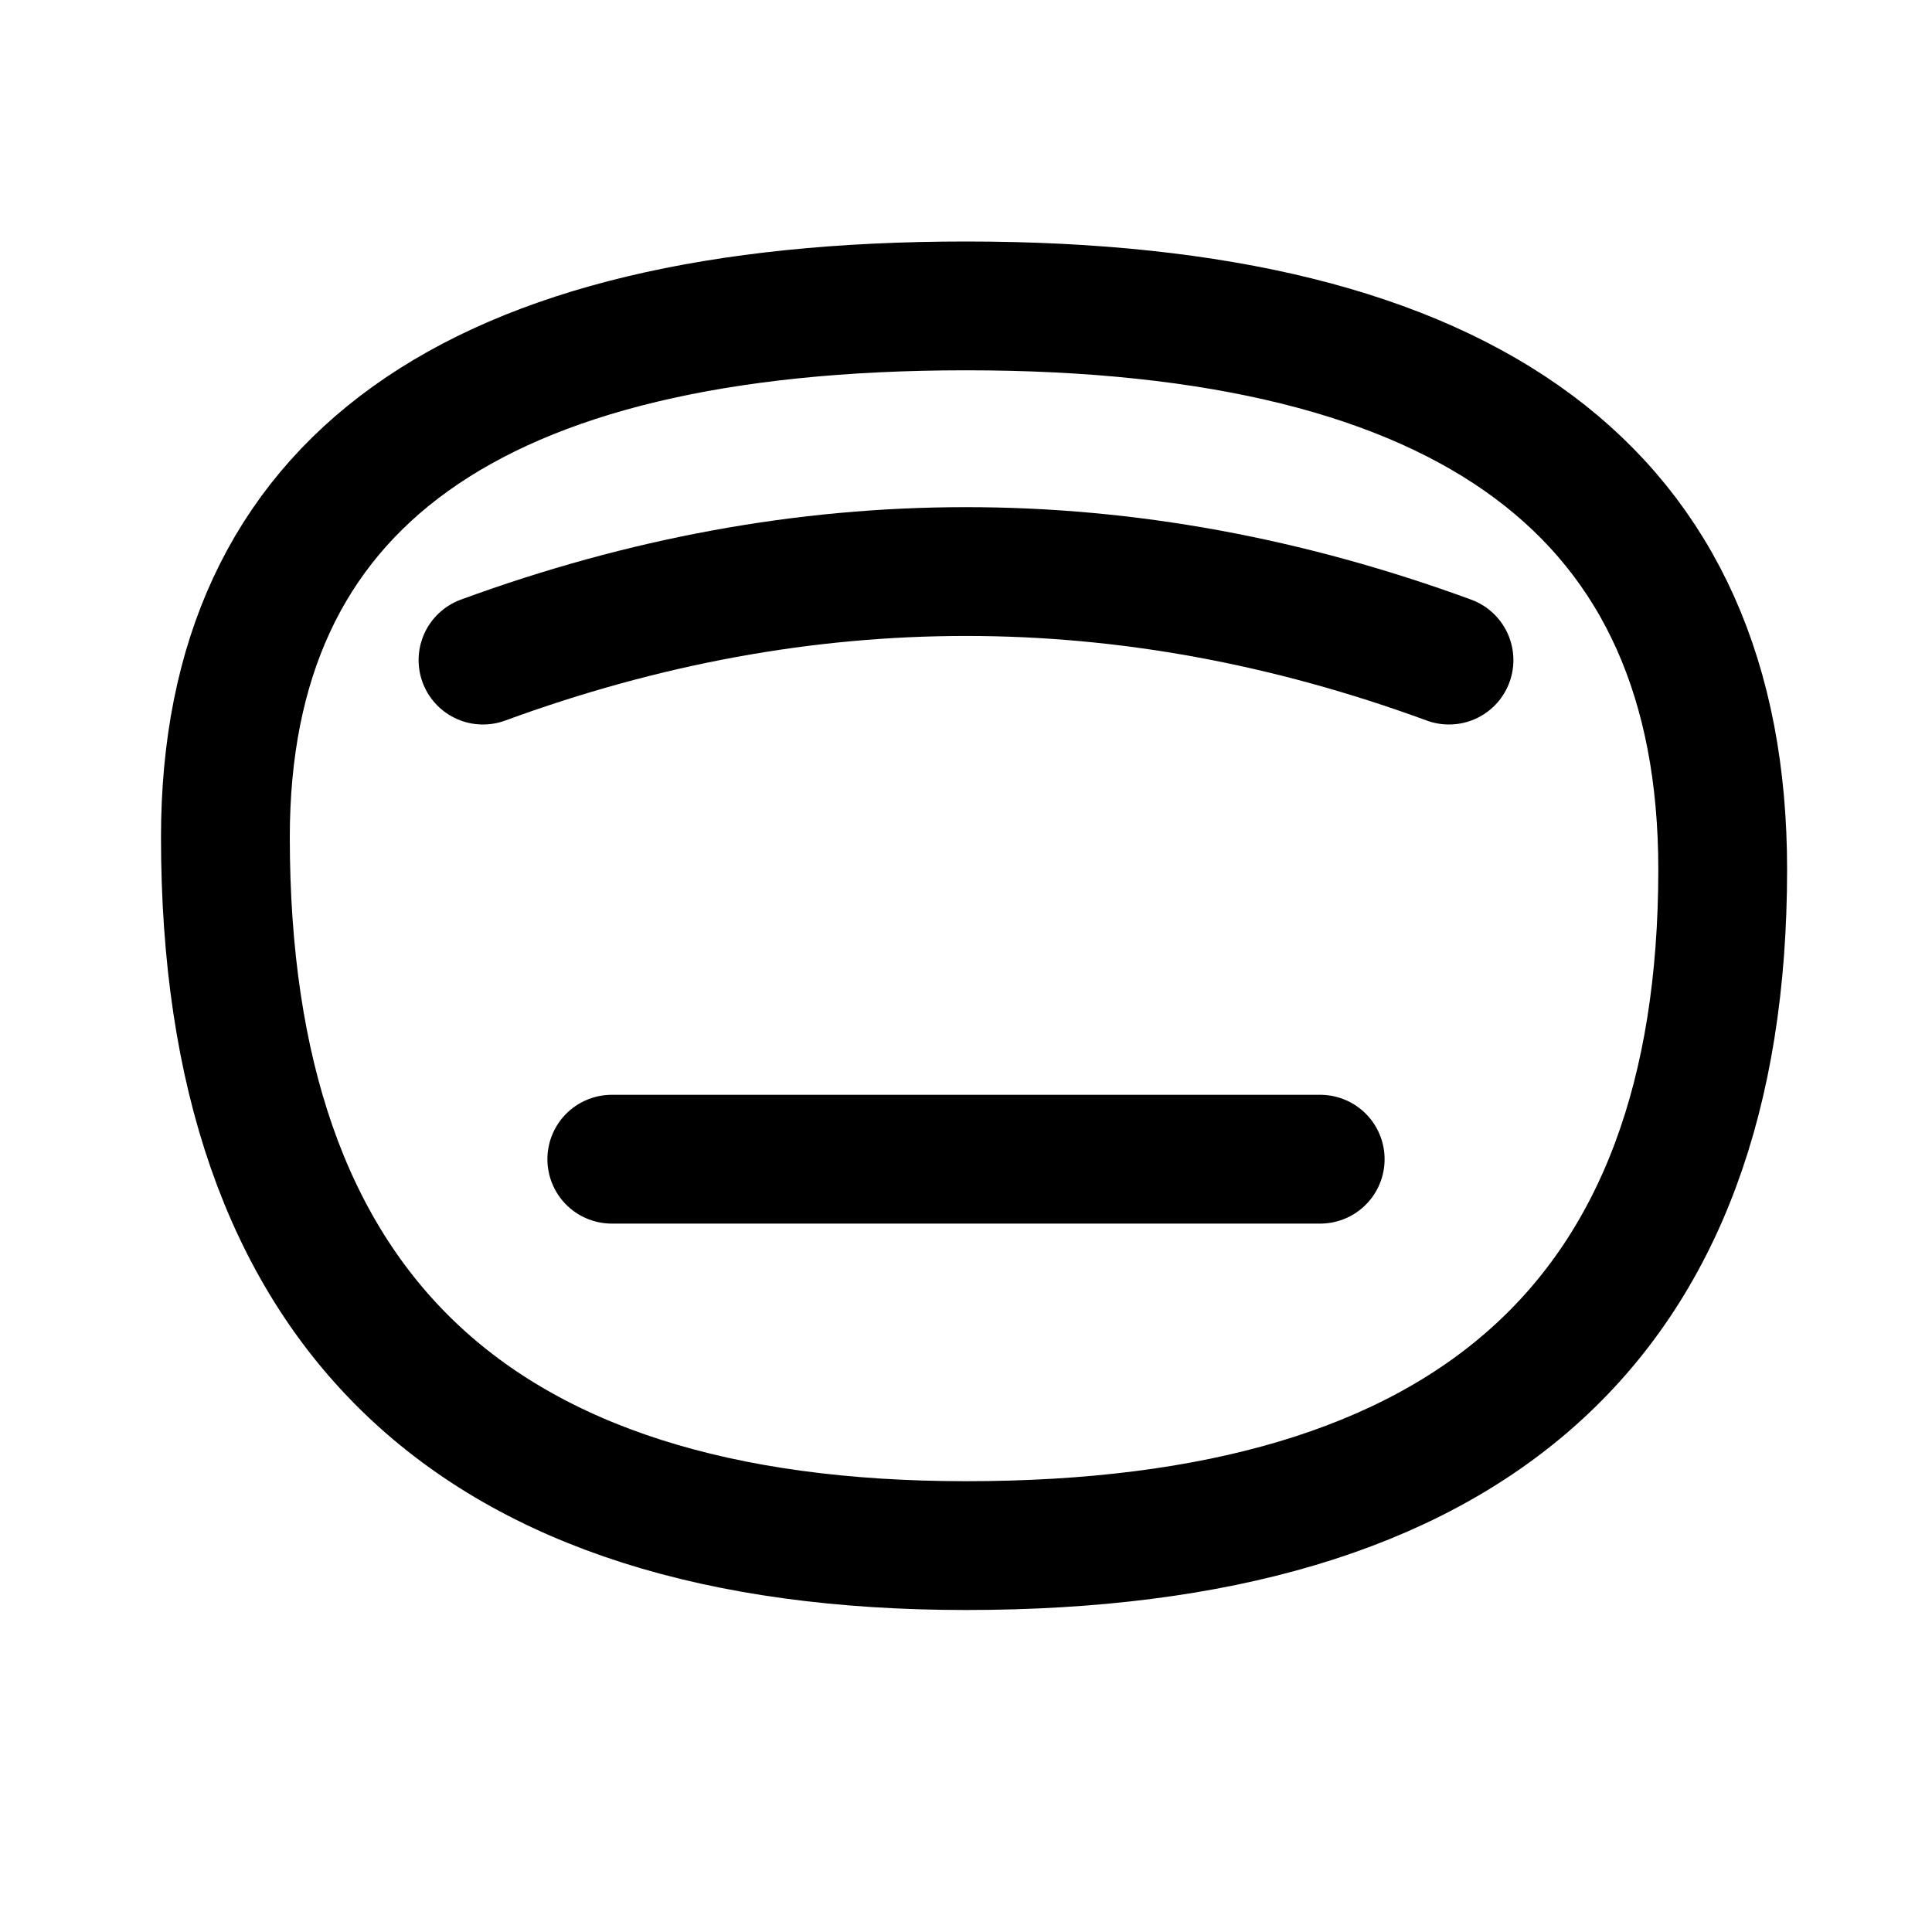
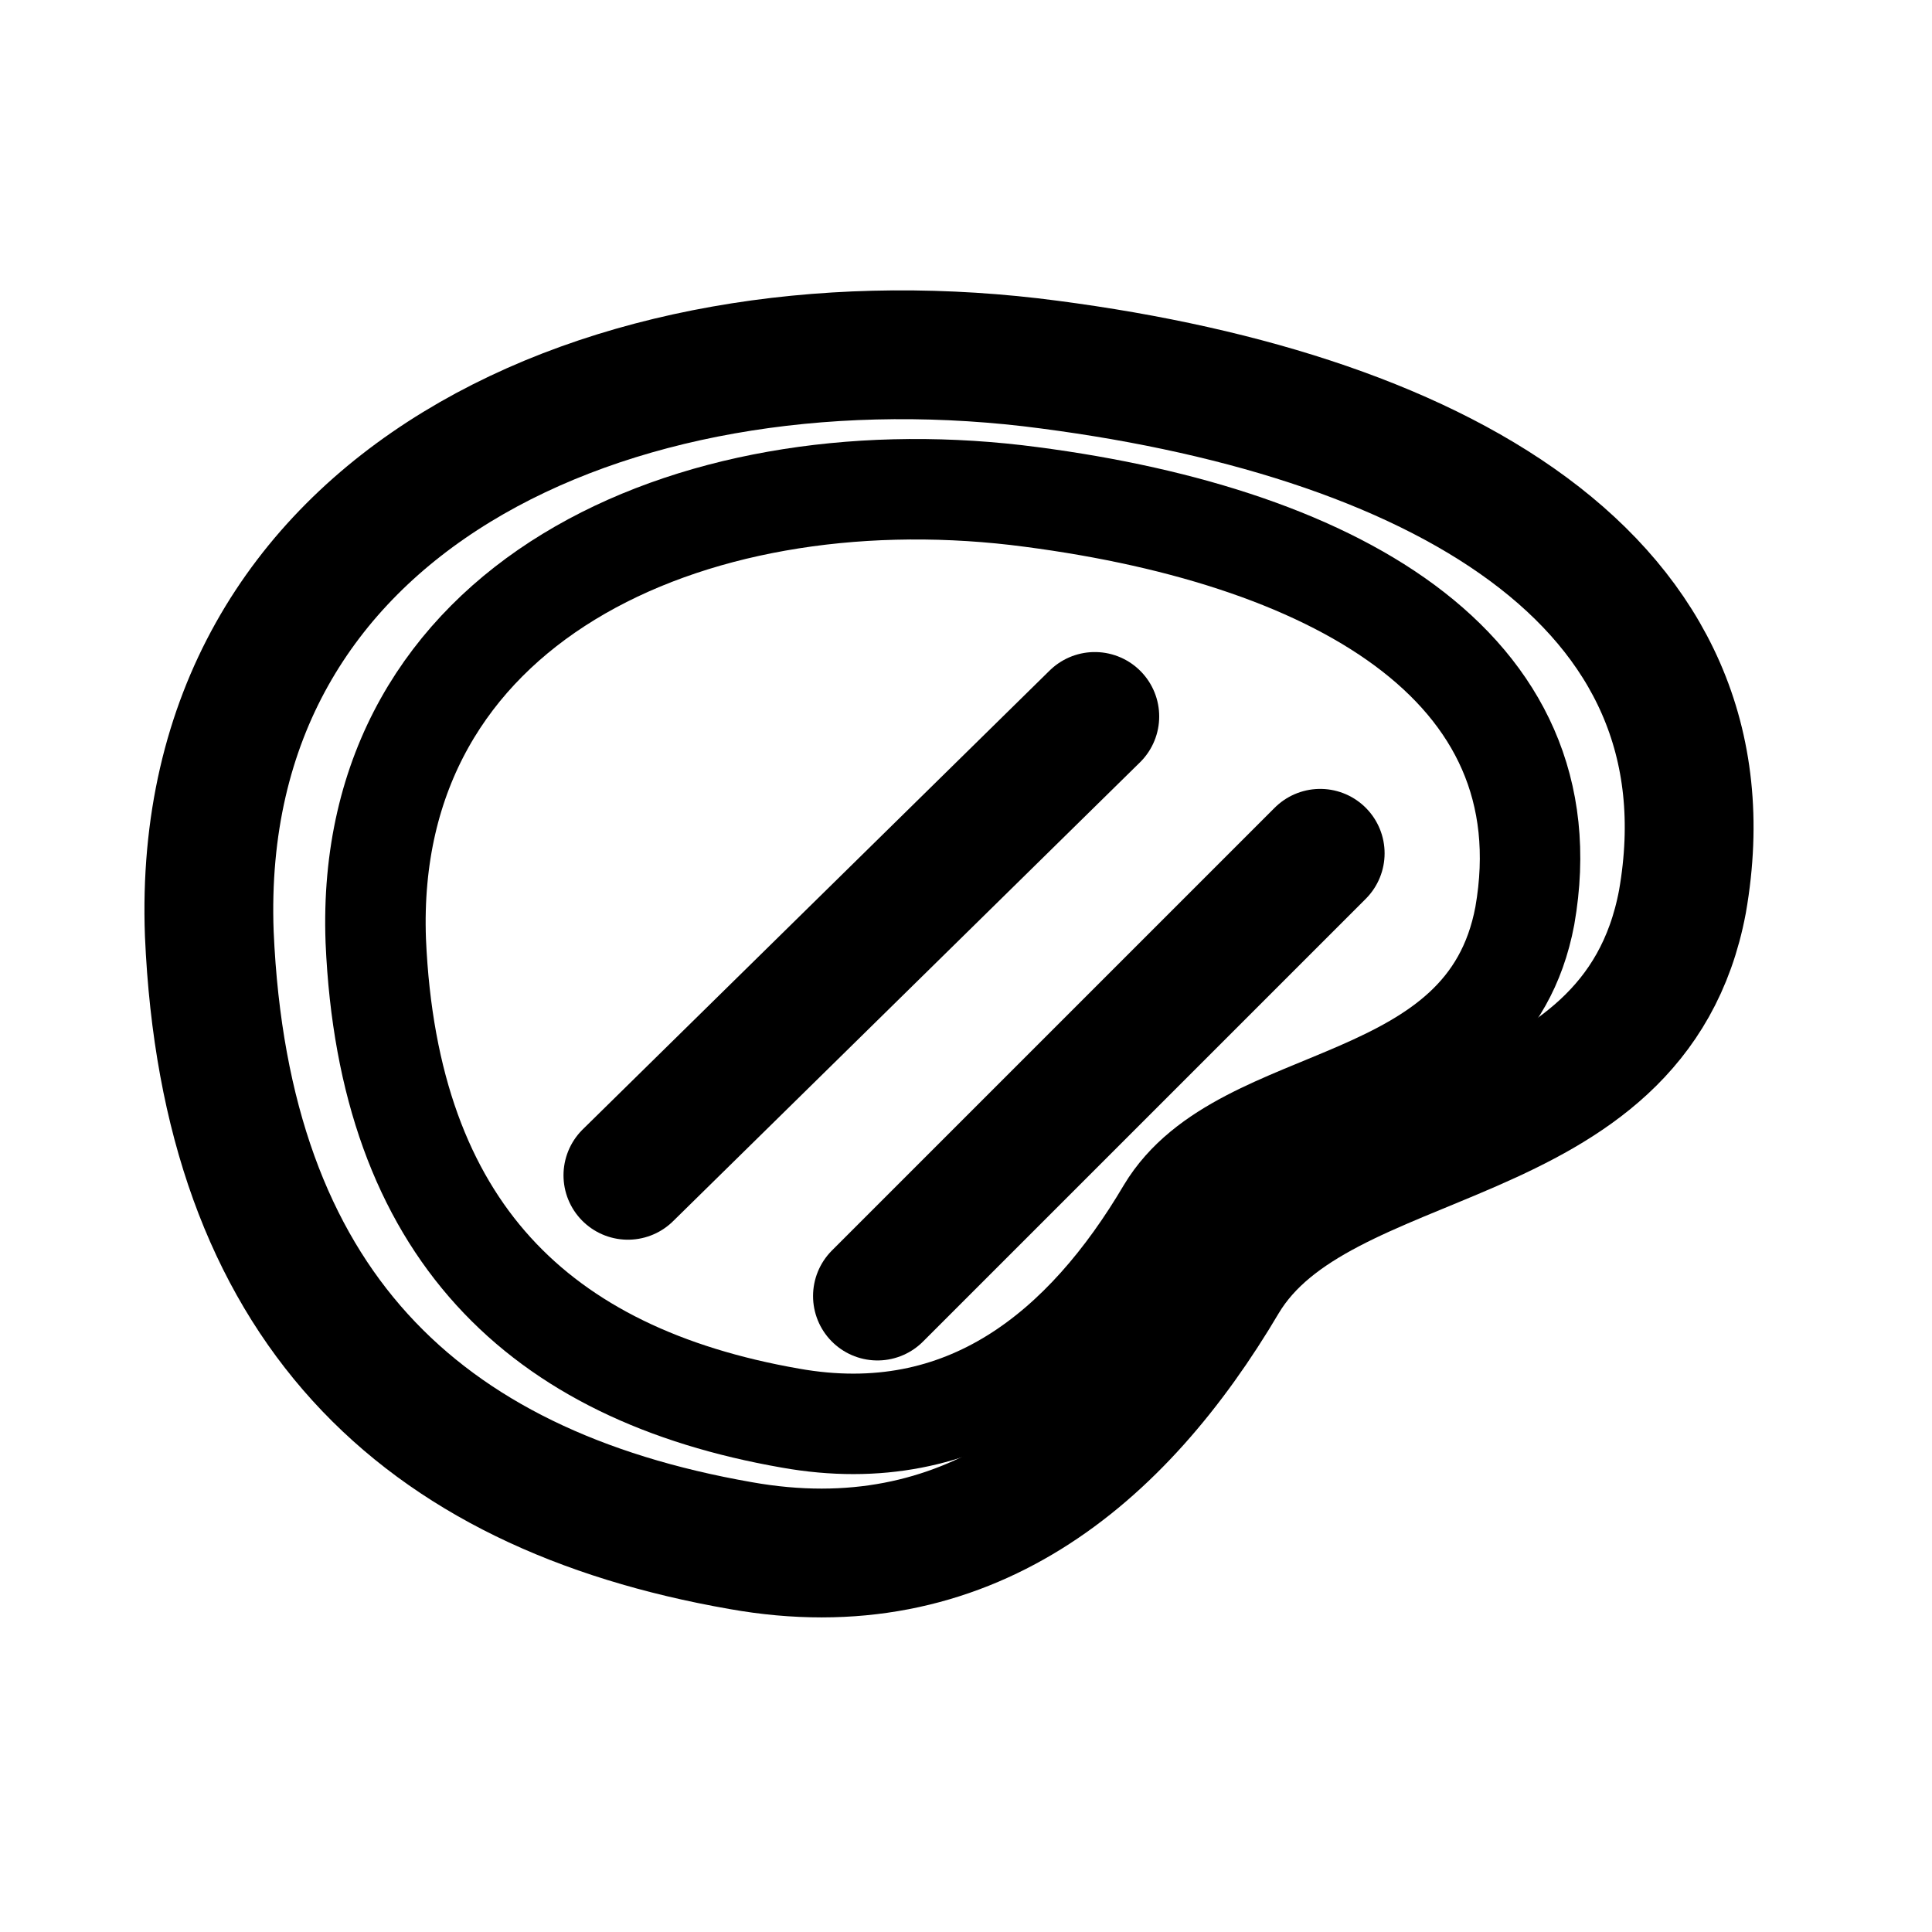
<svg xmlns="http://www.w3.org/2000/svg" viewBox="0 0 24 24" width="24" height="24" role="img" aria-label="肉食">
  <g fill="none" stroke="currentColor" stroke-width="1.6" stroke-linecap="round" stroke-linejoin="round">
-     <path d="M2.8 10.4 q0 -6.6 9.2 -6.6 q9.4 0 9.4 7 q0 8.4 -9.4 8.4 q-9.2 0 -9.2 -8.8 Z" />
-     <path d="M6 8.2 q6 -2.2 12 0" />
-     <path d="M7.6 14.4 h8.8" />
+     <path d="M2.6 11.6 C2.4 6.2 7.6 3.9 12.8 4.5 C17.8 5.1 21.6 7.2 20.9 11.2 C20.3 14.4 16.4 13.9 15.2 15.9 C13.9 18.1 12.0 19.7 9.2 19.2 C5.2 18.5 2.8 16.2 2.6 11.6 Z" />
+     <g transform="translate(2.64,2.64) scale(0.78)">
+       <path d="M2.6 11.6 C2.4 6.2 7.6 3.9 12.8 4.5 C17.8 5.1 21.6 7.2 20.9 11.2 C20.3 14.4 16.4 13.9 15.2 15.9 C13.9 18.1 12.0 19.7 9.2 19.2 C5.2 18.5 2.8 16.2 2.6 11.6 Z" />
+     </g>
+     <line x1="7.8" y1="14.6" x2="13.6" y2="8.9" />
+     <line x1="10.9" y1="16.1" x2="16.4" y2="10.6" />
  </g>
</svg>
